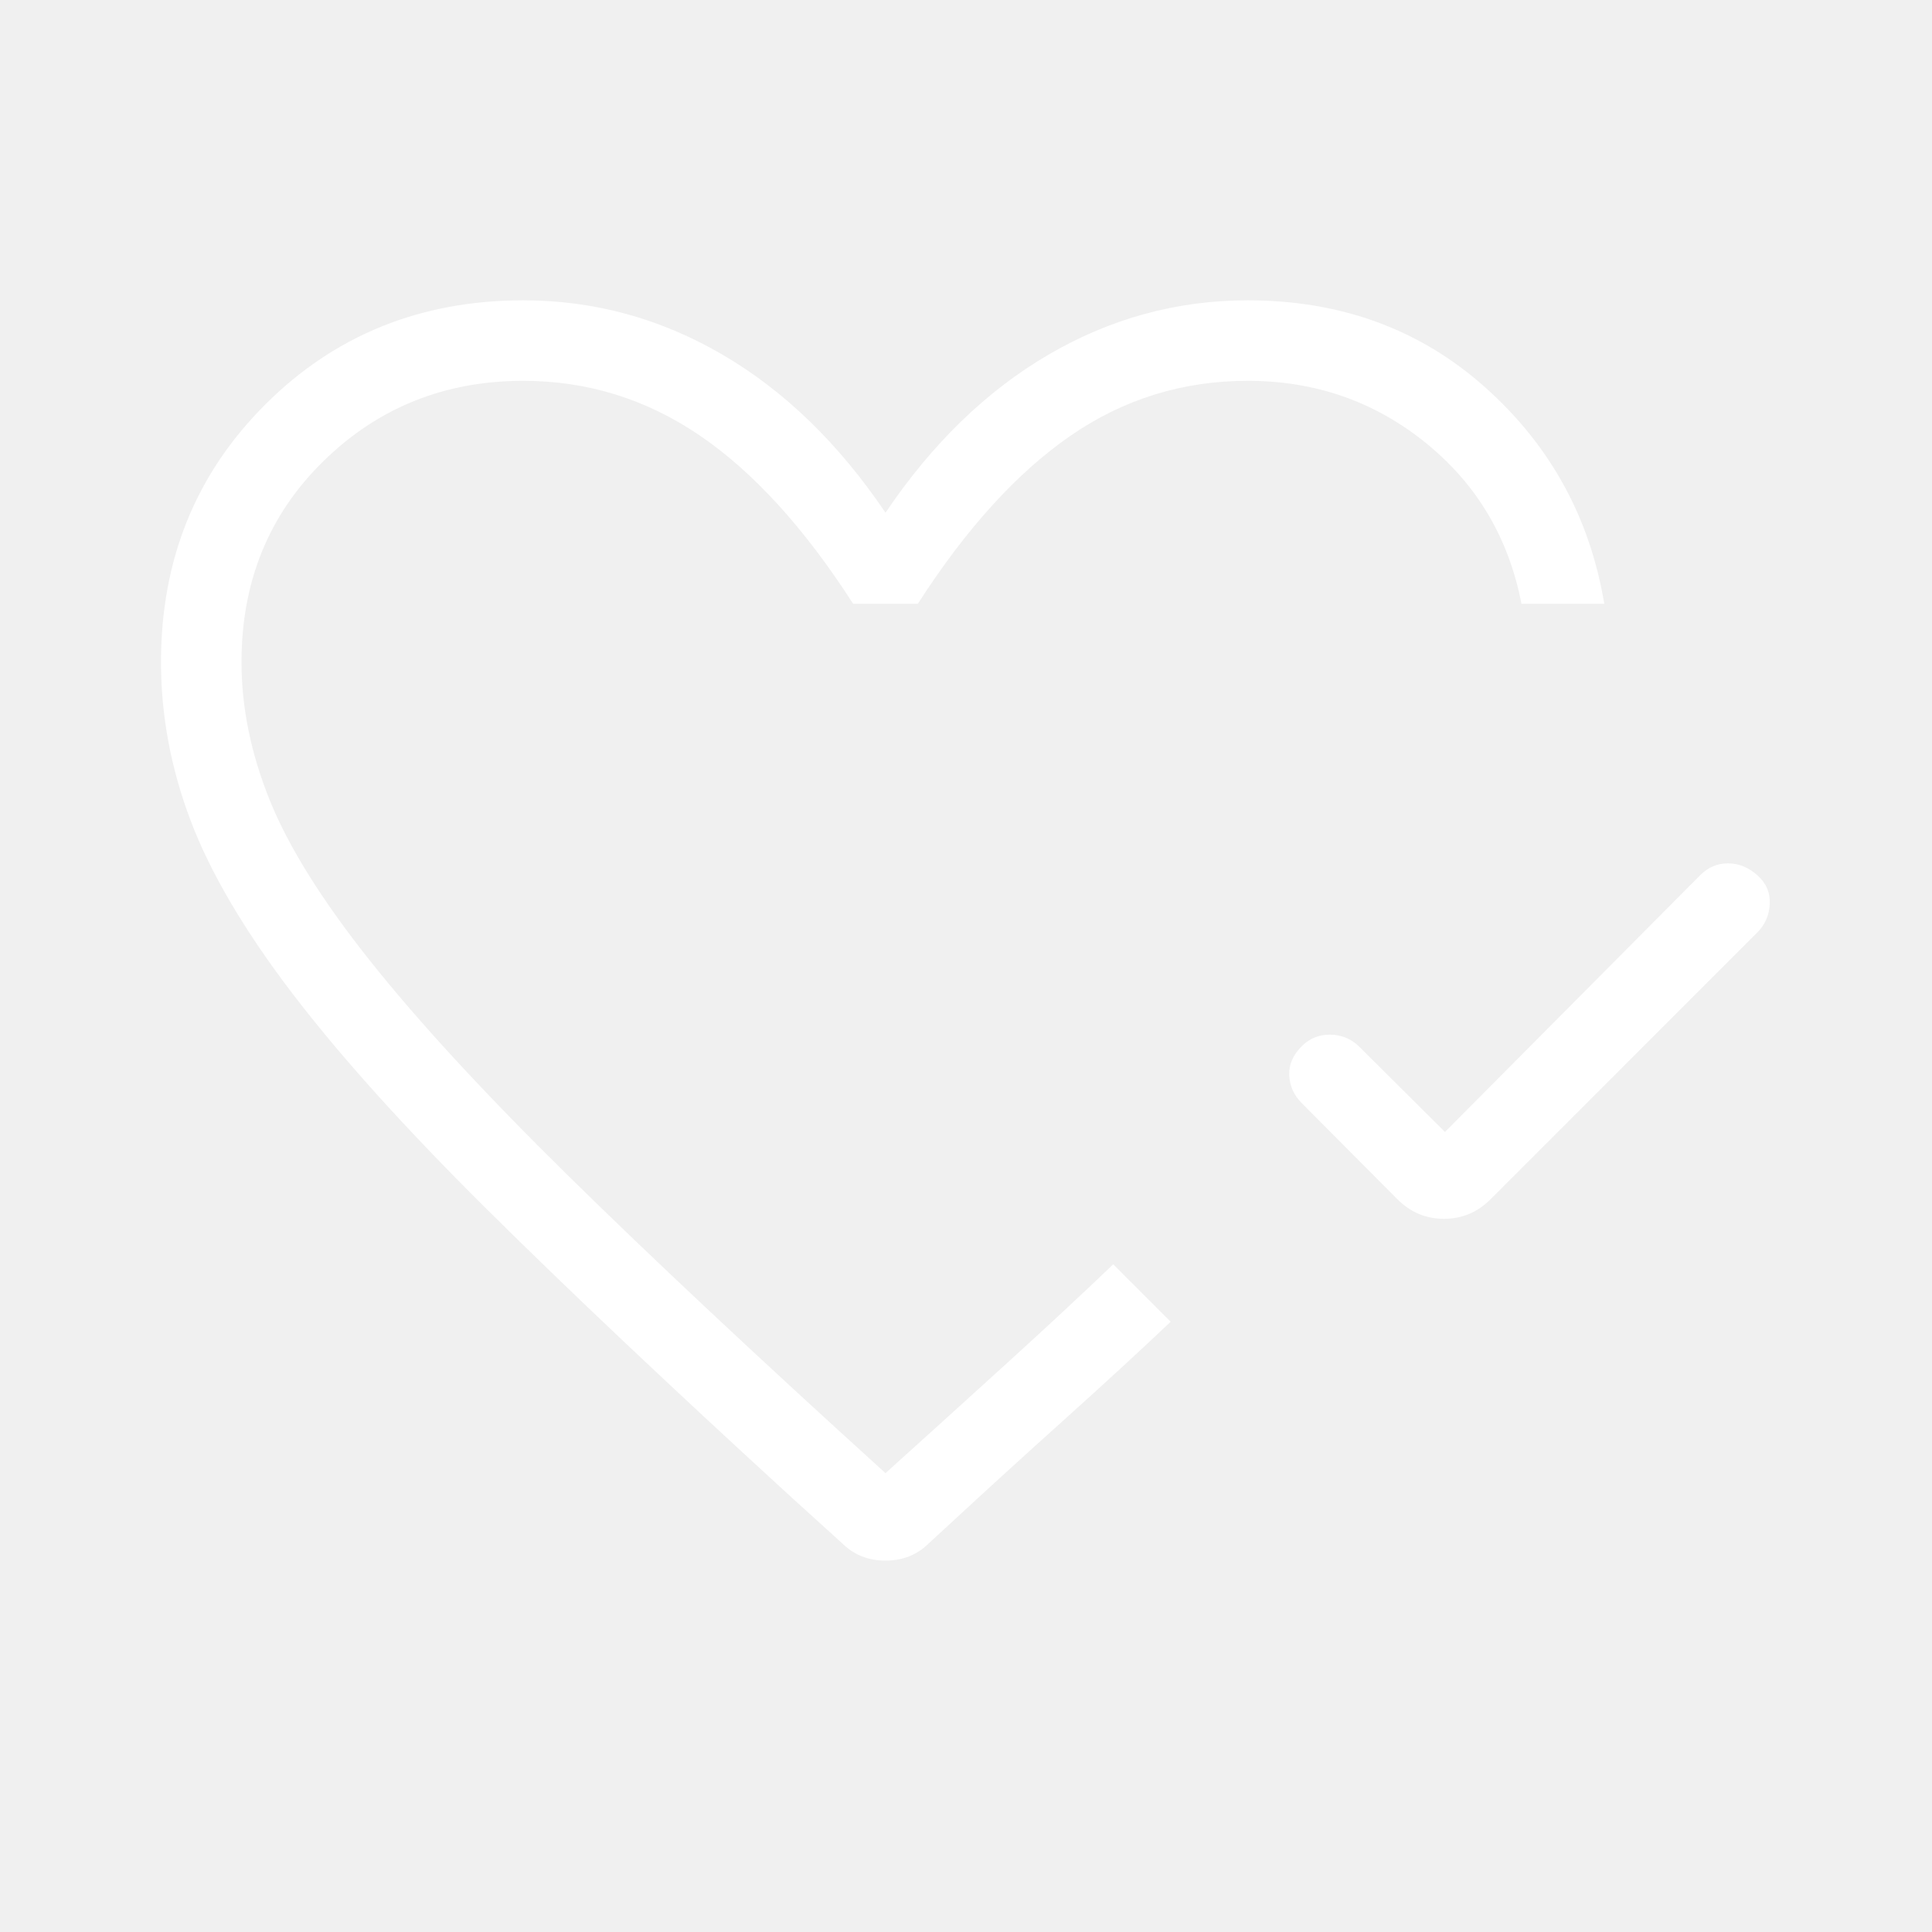
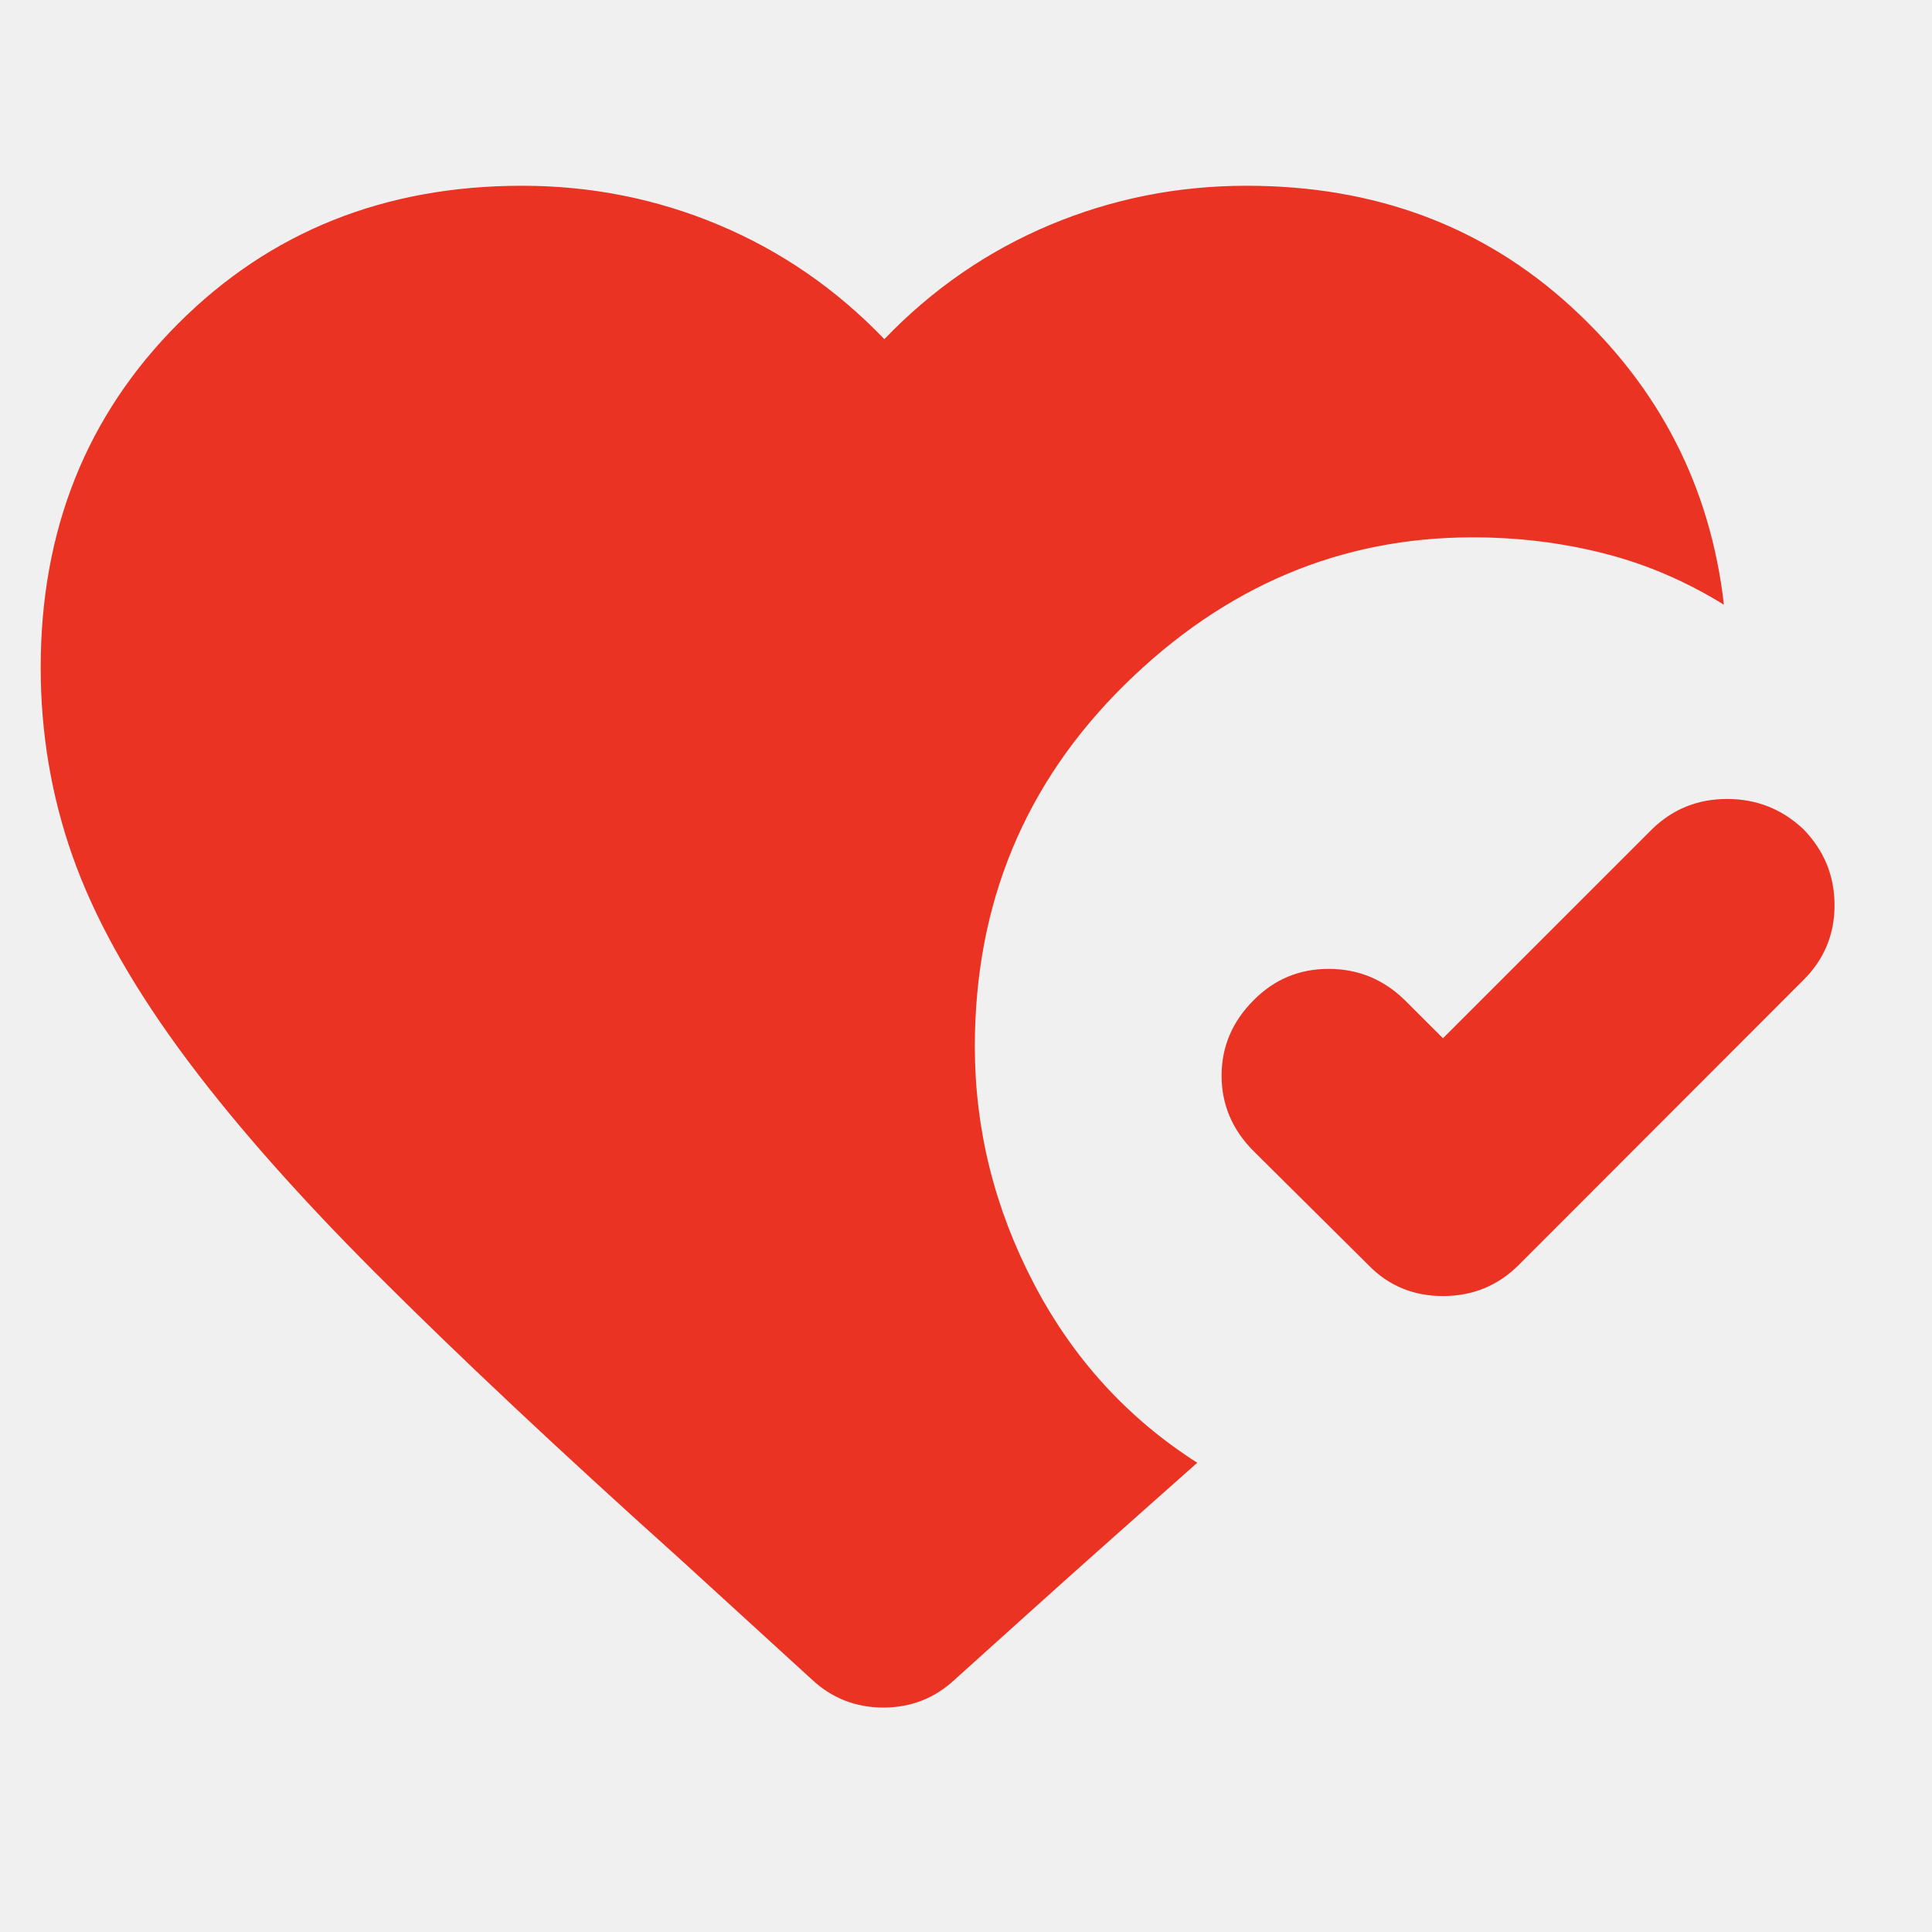
- <svg xmlns="http://www.w3.org/2000/svg" height="24px" viewBox="0 -960 960 960" width="24px" fill="#FFFFFF">
-   <path d="m718-397.54 126.85-127.61q5.84-5.85 13.77-5.85 7.92 0 14.53 5.85 6.62 5.84 6.23 14.27-.38 8.42-6.23 14.26L740.62-364.08q-9.7 9.7-23.12 9.7-13.42 0-23.12-9.7l-47.53-47.77q-5.85-5.84-6.23-13.77-.39-7.92 6.23-14.53 5.84-5.85 14.15-5.73 8.31.11 14.15 5.73L718-397.54ZM440-501Zm-46.23 285.46Q302.54-299 241.81-359.23q-60.73-60.23-96.54-107.15-35.81-46.93-50.54-85.85Q80-591.15 80-631q0-76.31 51.85-128.04 51.84-51.73 128.15-51.73 52.77 0 99 27t81 78.54q34.77-51.54 81-78.54 46.23-27 99-27 69.46 0 117.92 43.19 48.46 43.2 59.23 107.58H756q-9.54-49.23-47.62-80-38.07-30.77-88.38-30.77-48.69 0-88.38 27.5-39.7 27.5-75.54 83.27h-32.16q-36.38-56.54-76.27-83.65-39.88-27.12-87.65-27.12-58.54 0-99.27 39.89Q120-691 120-631q0 33.77 14 68.54t50 80.04q36 45.27 98 106.3Q344-315.08 440-228q30.62-27.62 60.23-54.54 29.62-26.92 52.92-49.23l4.39 4.39 9.88 9.88q5.5 5.5 9.89 9.88l4.38 4.39q-23.54 22.31-52.54 48.35-29 26.03-58.84 53.65l-8.69 8q-8.7 8.69-21.62 8.69-12.92 0-21.62-8.69l-24.61-22.31Z" />
+ <svg xmlns="http://www.w3.org/2000/svg" height="24px" viewBox="0 -960 960 960" width="24px" fill="#EA3323">
+   <path d="M896.04-548.04q15.53 15.95 15.53 37.82t-15.53 37.26L754.61-331.39Q739.09-316 717-316t-37.04-15.39l-57-56.57Q607-403.91 607-425.5t15.96-37.54q15.39-15.53 37.26-15.53 21.87 0 37.82 15.53L717-444.09l103.96-103.95Q836.35-563 858.22-563q21.87 0 37.82 14.96ZM403.39-125.48l-64.95-59.34q-90.66-81.4-151.77-142.57-61.11-61.17-98-111.83Q51.78-489.87 36-534.7q-15.78-44.82-15.78-93.65 0-102.48 68.37-170.91 68.37-68.44 170.84-68.44 51.44 0 97.87 19.52 46.44 19.53 82.13 56.7 35.7-37.17 82.14-56.7Q568-867.7 619.43-867.7q95.74 0 161.44 60.26 65.7 60.27 75.74 147.92-28.48-17.61-59.81-25.55-31.32-7.93-65.06-7.93-98.57 0-172.96 73.3-74.39 73.31-74.39 179.7 0 61.57 29.2 117.57 29.19 56 81.32 89.26l-41.02 36.43q-23.15 20.57-43.45 38.87l-35.96 32.39q-14.96 13.96-35.55 13.96-20.58 0-35.54-13.96Z" />
</svg>
